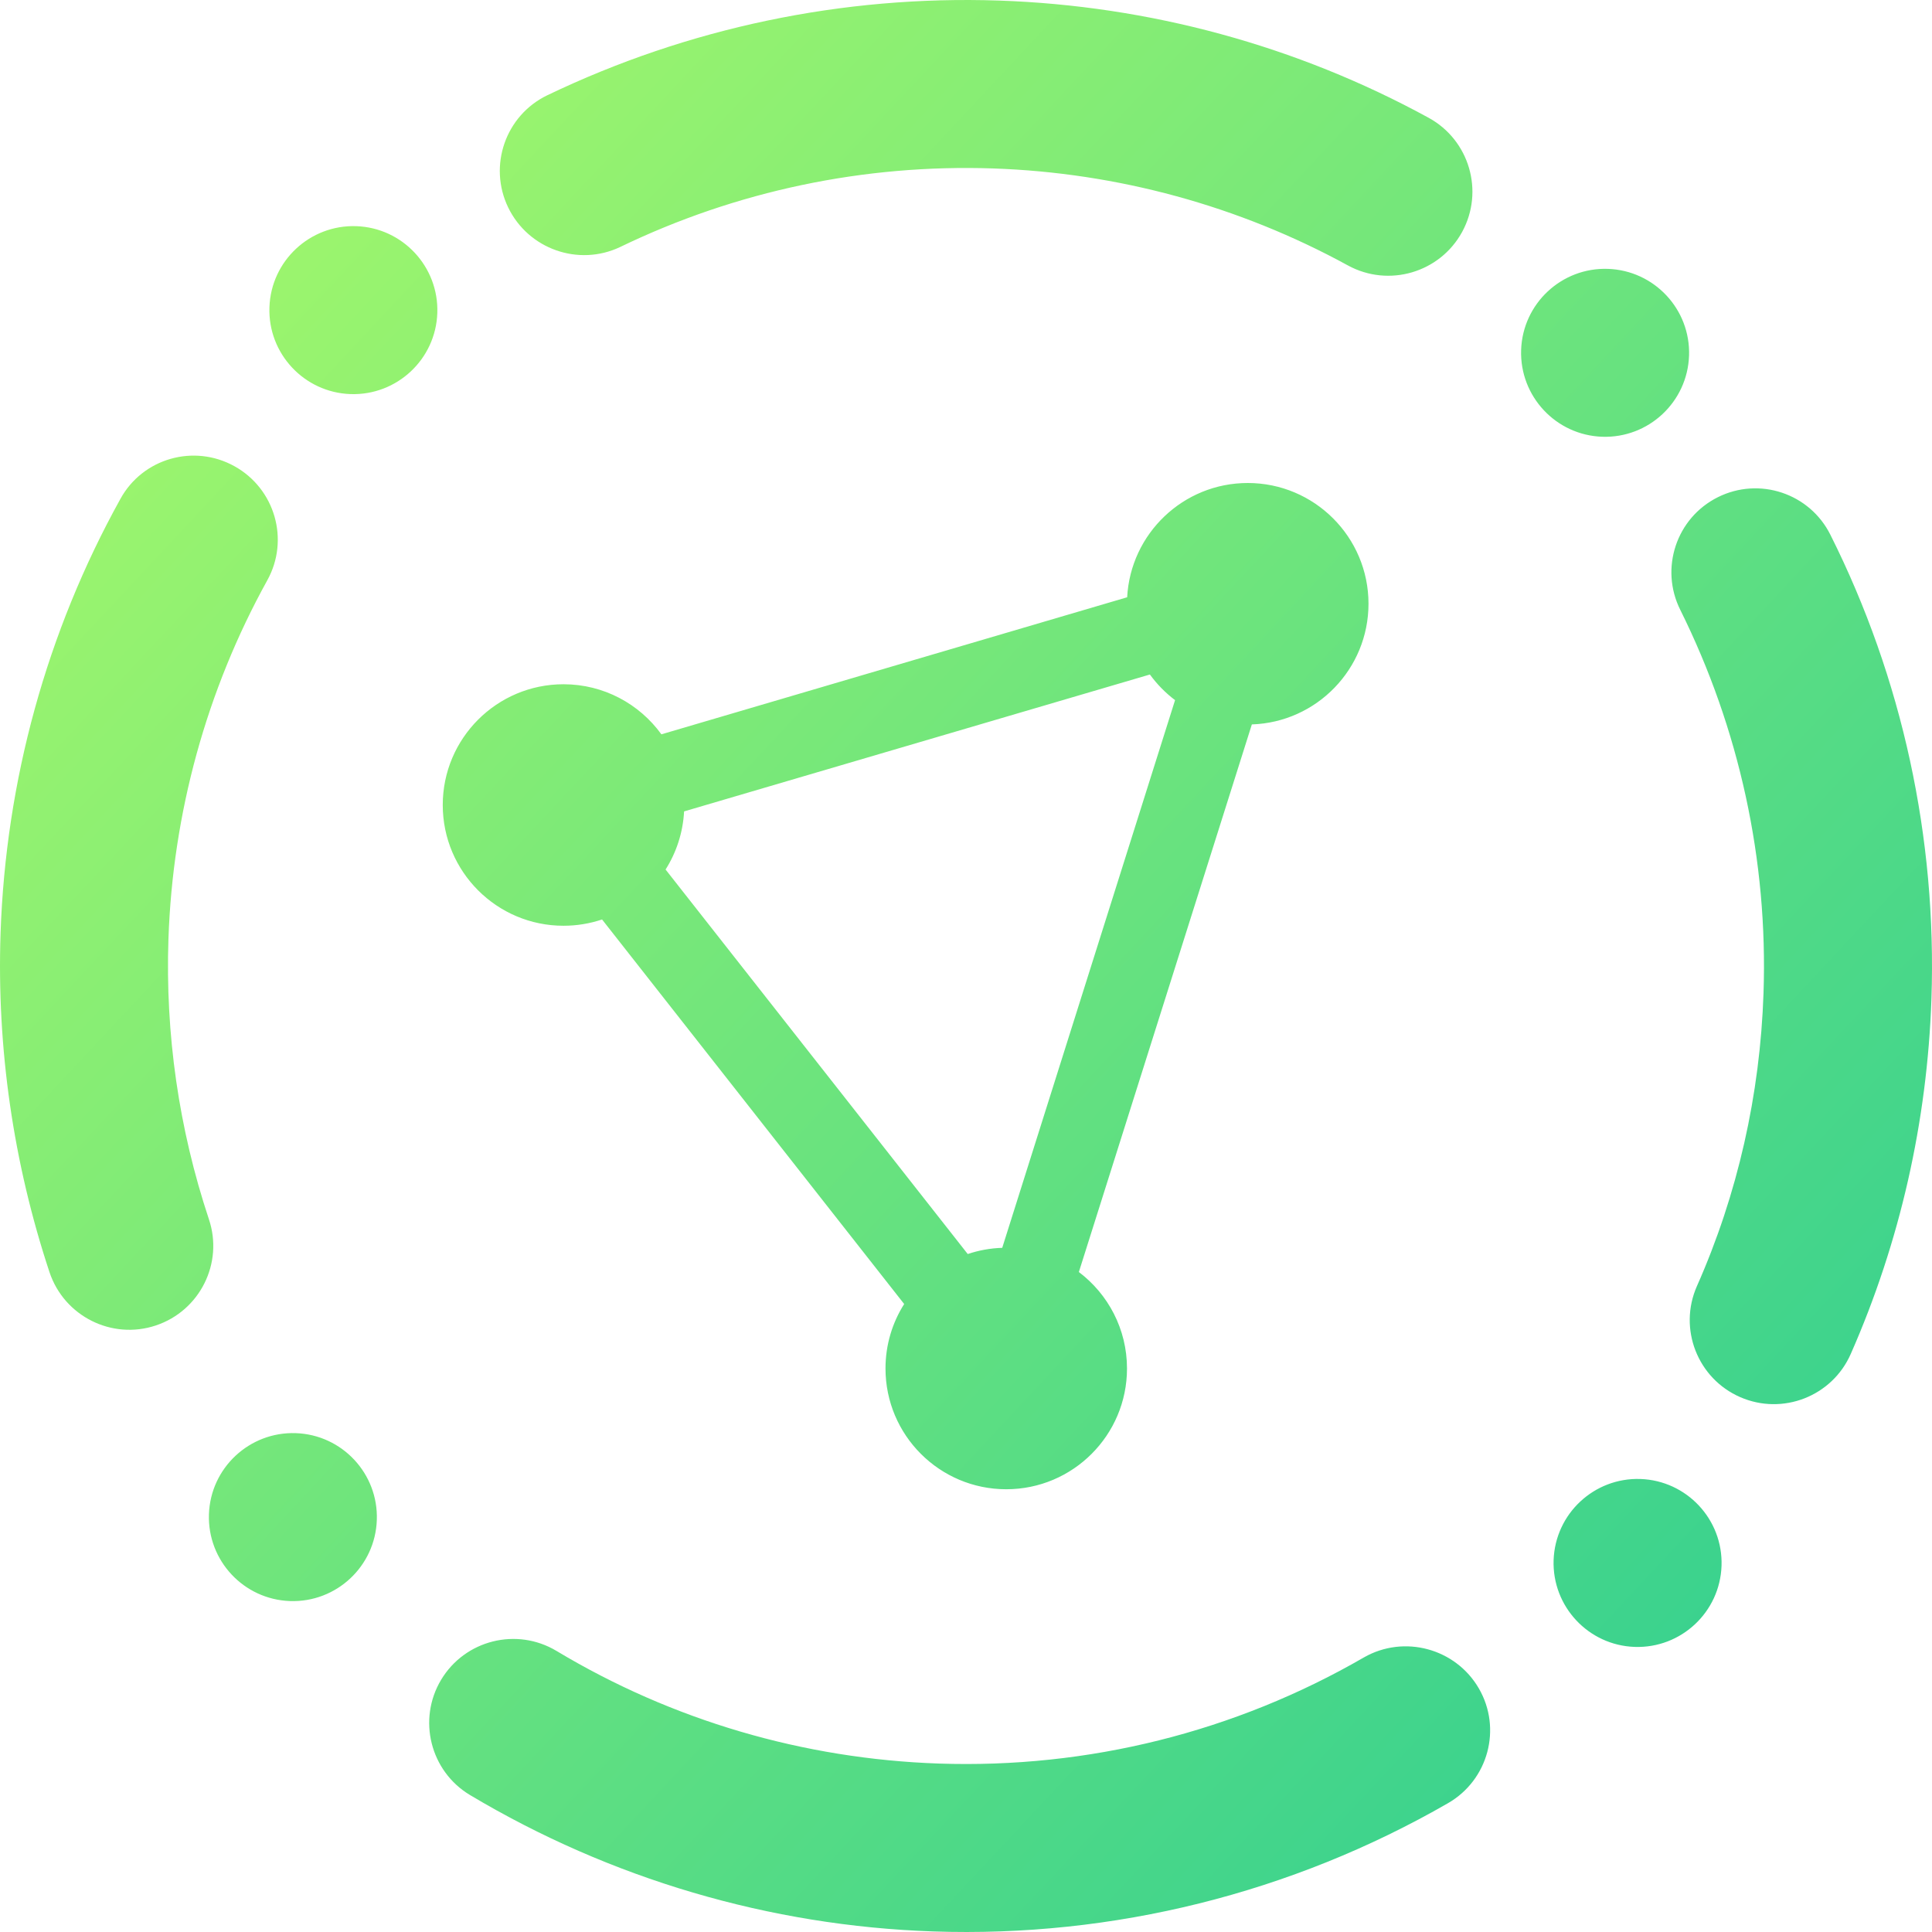
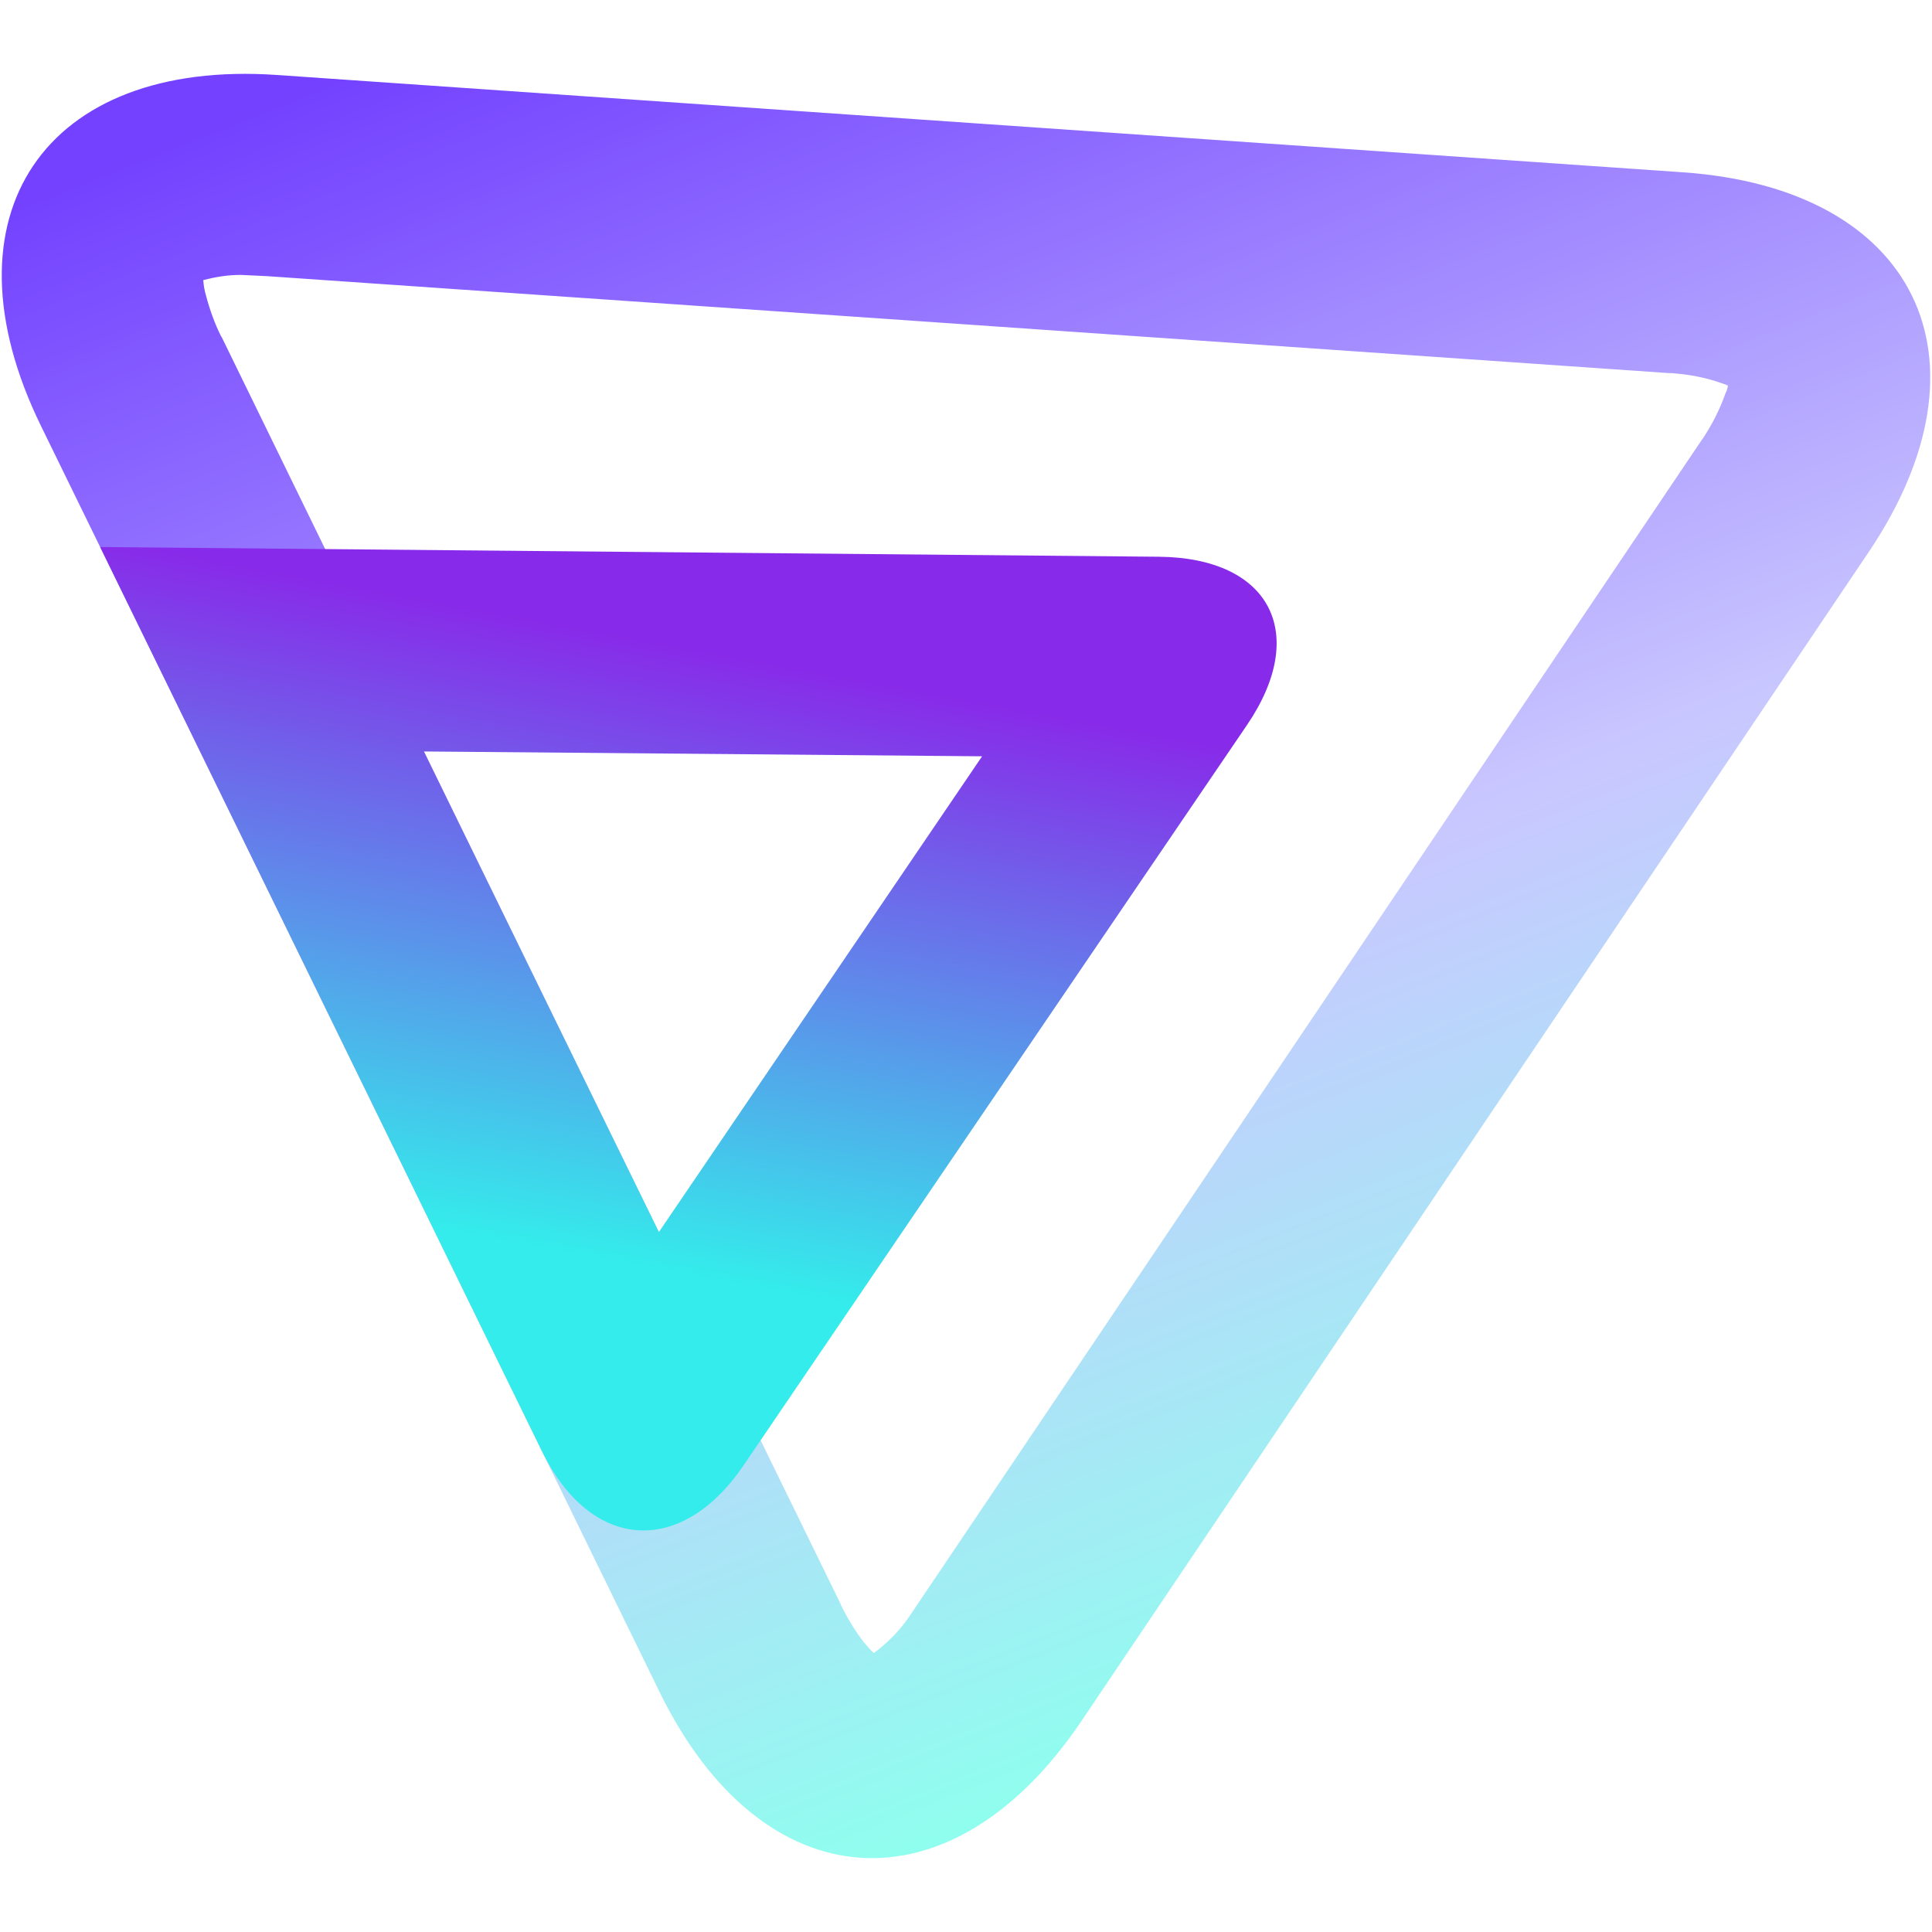
<svg xmlns="http://www.w3.org/2000/svg" style="isolation:isolate" viewBox="0 0 48 48" width="48pt" height="48pt">
-   <linearGradient id="_lgradient_6" x1="0.031" y1="0.109" x2="0.958" y2="0.975" gradientTransform="matrix(48,0,0,48,0,0)" gradientUnits="userSpaceOnUse">
-     <stop offset="0%" stop-opacity="1" style="stop-color:rgb(165,248,106)" />
-     <stop offset="97.917%" stop-opacity="1" style="stop-color:rgb(47,206,146)" />
+   <linearGradient id="_lgradient_2" x1="0.508" y1="1.06" x2="0.075" y2="0.049" gradientTransform="matrix(47.912,0,0,44.33,0.044,1.835)" gradientUnits="userSpaceOnUse">
+     <stop offset="6.601%" stop-opacity="1" style="stop-color:rgb(142,255,238)" />
+     <stop offset="44.99%" stop-opacity="1" style="stop-color:rgb(201,199,255)" />
+     <stop offset="100%" stop-opacity="1" style="stop-color:rgb(115,65,255)" />
  </linearGradient>
-   <path d=" M 24.9 31.002 L 29.194 17.395 L 29.194 17.395 C 28.956 17.215 28.745 17 28.569 16.758 L 16.996 20.159 C 16.968 20.688 16.803 21.181 16.536 21.603 L 16.536 21.603 L 24.043 31.156 C 24.314 31.065 24.602 31.011 24.9 31.002 L 24.9 31.002 L 24.9 31.002 L 24.9 31.002 L 24.9 31.002 L 24.9 31.002 L 24.9 31.002 L 24.9 31.002 L 24.9 31.002 Z  M 33.886 41.178 L 33.886 41.178 C 34.885 40.607 36.165 40.953 36.742 41.949 L 36.742 41.949 C 37.319 42.945 36.976 44.223 35.976 44.799 L 35.976 44.799 C 32.089 47.037 27.656 48.139 23.182 47.986 C 19.125 47.848 15.166 46.679 11.677 44.597 L 11.677 44.597 C 10.689 44.005 10.368 42.721 10.96 41.733 L 10.96 41.733 C 11.553 40.745 12.836 40.424 13.825 41.016 L 13.825 41.016 C 16.7 42.743 19.966 43.7 23.324 43.815 C 27.027 43.941 30.68 43.032 33.886 41.178 L 33.886 41.178 L 33.886 41.178 L 33.886 41.178 L 33.886 41.178 L 33.886 41.178 L 33.886 41.178 L 33.886 41.178 Z  M 41.748 15.156 L 41.748 15.156 C 41.23 14.124 41.647 12.868 42.679 12.353 L 42.679 12.353 C 43.711 11.838 44.964 12.257 45.477 13.289 L 45.477 13.289 C 47.265 16.858 48.122 20.824 47.986 24.818 C 47.882 27.863 47.206 30.857 45.983 33.635 L 45.983 33.635 C 45.521 34.691 44.288 35.173 43.232 34.71 L 43.232 34.71 C 42.176 34.248 41.694 33.015 42.157 31.959 L 42.157 31.959 C 43.175 29.665 43.729 27.189 43.814 24.676 C 43.927 21.38 43.214 18.109 41.748 15.156 L 41.748 15.156 L 41.748 15.156 L 41.748 15.156 L 41.748 15.156 L 41.748 15.156 L 41.748 15.156 Z  M 15.411 6.135 L 15.411 6.135 C 14.374 6.63 13.126 6.19 12.625 5.153 L 12.625 5.153 C 12.125 4.116 12.56 2.867 13.597 2.367 L 13.597 2.367 C 17.089 0.69 20.938 -0.118 24.818 0.014 C 28.551 0.141 32.214 1.133 35.493 2.926 L 35.493 2.926 C 36.506 3.479 36.879 4.75 36.326 5.763 L 36.326 5.763 C 35.773 6.775 34.502 7.148 33.489 6.595 L 33.489 6.595 C 30.783 5.114 27.762 4.291 24.676 4.185 C 21.474 4.076 18.298 4.741 15.411 6.135 L 15.411 6.135 L 15.411 6.135 L 15.411 6.135 L 15.411 6.135 L 15.411 6.135 Z  M 5.19 30.291 L 5.19 30.291 C 5.557 31.381 4.967 32.564 3.874 32.93 L 3.874 32.93 C 2.781 33.296 1.596 32.703 1.23 31.608 L 1.23 31.608 C 0.331 28.894 -0.083 26.04 0.014 23.182 C 0.143 19.407 1.156 15.704 2.992 12.394 L 2.992 12.394 C 3.545 11.387 4.813 11.023 5.823 11.582 L 5.823 11.582 C 6.833 12.141 7.199 13.412 6.64 14.419 L 6.64 14.419 C 5.127 17.155 4.292 20.206 4.185 23.324 C 4.105 25.692 4.442 28.042 5.19 30.291 L 5.19 30.291 L 5.19 30.291 L 5.19 30.291 L 5.19 30.291 Z  M 41.964 8.836 C 41.924 9.988 40.958 10.89 39.807 10.851 C 38.656 10.812 37.753 9.845 37.792 8.694 C 37.831 7.543 38.798 6.64 39.949 6.68 C 41.1 6.719 42.003 7.685 41.964 8.836 L 41.964 8.836 L 41.964 8.836 L 41.964 8.836 Z  M 9.362 37.763 C 9.323 38.914 8.357 39.817 7.206 39.778 C 6.054 39.738 5.152 38.772 5.191 37.621 C 5.23 36.47 6.197 35.567 7.348 35.606 C 8.499 35.645 9.402 36.612 9.362 37.763 L 9.362 37.763 L 9.362 37.763 Z  M 42.771 38.902 C 42.81 37.751 41.907 36.785 40.756 36.745 C 39.605 36.706 38.639 37.609 38.599 38.76 C 38.56 39.911 39.463 40.878 40.614 40.917 C 41.765 40.956 42.732 40.053 42.771 38.902 L 42.771 38.902 Z  M 26.804 31.603 L 31.102 17.998 L 31.102 17.998 C 32.711 17.944 34 16.622 34 15 C 34 13.344 32.656 12 31 12 C 29.398 12 28.088 13.258 28.004 14.839 L 16.432 18.244 C 15.887 17.491 15 17 14 17 C 12.344 17 11 18.344 11 20 C 11 21.656 12.344 23 14 23 C 14.335 23 14.657 22.945 14.958 22.844 L 14.958 22.844 L 22.464 32.398 C 22.17 32.861 22 33.411 22 34 C 22 35.656 23.344 37 25 37 C 26.656 37 28 35.656 28 34 C 28 33.021 27.53 32.151 26.804 31.603 L 26.804 31.603 L 26.804 31.603 L 26.804 31.603 L 26.804 31.603 L 26.804 31.603 L 26.804 31.603 L 26.804 31.603 L 26.804 31.603 Z  M 10.865 7.776 C 10.904 6.625 10.002 5.658 8.851 5.619 C 7.699 5.58 6.733 6.483 6.694 7.634 C 6.654 8.785 7.557 9.751 8.708 9.791 C 9.86 9.83 10.826 8.927 10.865 7.776 Z " fill-rule="evenodd" fill="url(#_lgradient_6)" />
+   <path d=" M 36.645 28.24 L 26.866 42.761 C 23.627 47.569 18.932 47.244 16.386 42.035 L 8.701 26.306 L 1.015 10.576 C -1.53 5.367 1.099 1.463 6.883 1.863 L 24.348 3.072 L 41.813 4.281 C 47.597 4.682 49.663 8.911 46.425 13.719 L 36.645 28.24 Z  M 42.93 9.58 C 42.92 9.65 42.9 9.71 42.87 9.77 C 42.73 10.17 42.54 10.54 42.31 10.89 C 42.3 10.9 42.29 10.91 42.28 10.93 L 32.5 25.45 L 22.72 39.97 C 22.7 40 22.68 40.03 22.66 40.06 C 22.41 40.45 22.09 40.79 21.71 41.07 C 21.62 40.99 21.54 40.89 21.46 40.8 C 21.24 40.51 21.05 40.2 20.89 39.87 C 20.89 39.86 20.88 39.85 20.88 39.84 L 13.19 24.11 L 5.51 8.38 C 5.5 8.37 5.5 8.36 5.49 8.35 C 5.33 8.03 5.21 7.69 5.12 7.35 C 5.08 7.22 5.06 7.09 5.05 6.96 C 5.35 6.88 5.66 6.83 5.98 6.83 L 6.62 6.86 L 24 8.06 L 41.47 9.27 C 41.49 9.27 41.5 9.27 41.52 9.27 C 41.96 9.3 42.39 9.38 42.8 9.53 C 42.84 9.54 42.89 9.56 42.93 9.58 Z " fill-rule="evenodd" fill="url(#_lgradient_2)" />
+   <linearGradient id="_lgradient_3" x1="0.552" y1="0.109" x2="0.415" y2="0.723" gradientTransform="matrix(29.229,0,0,24.432,2.489,13.591)" gradientUnits="userSpaceOnUse">
+     <stop offset="0%" stop-opacity="1" style="stop-color:rgb(136,42,233)" />
+     <stop offset="100%" stop-opacity="1" style="stop-color:rgb(52,236,235)" />
+   </linearGradient>
+   <path d=" M 13.464 36.054 L 2.489 13.591 L 28.793 13.832 C 31.552 13.858 32.533 15.731 30.981 18.013 L 18.47 36.411 C 16.919 38.693 14.675 38.533 13.464 36.054 Z  M 16.37 30.61 L 10.53 18.67 L 24.4 18.79 L 16.37 30.61 Z " fill-rule="evenodd" fill="url(#_lgradient_3)" />
</svg>
